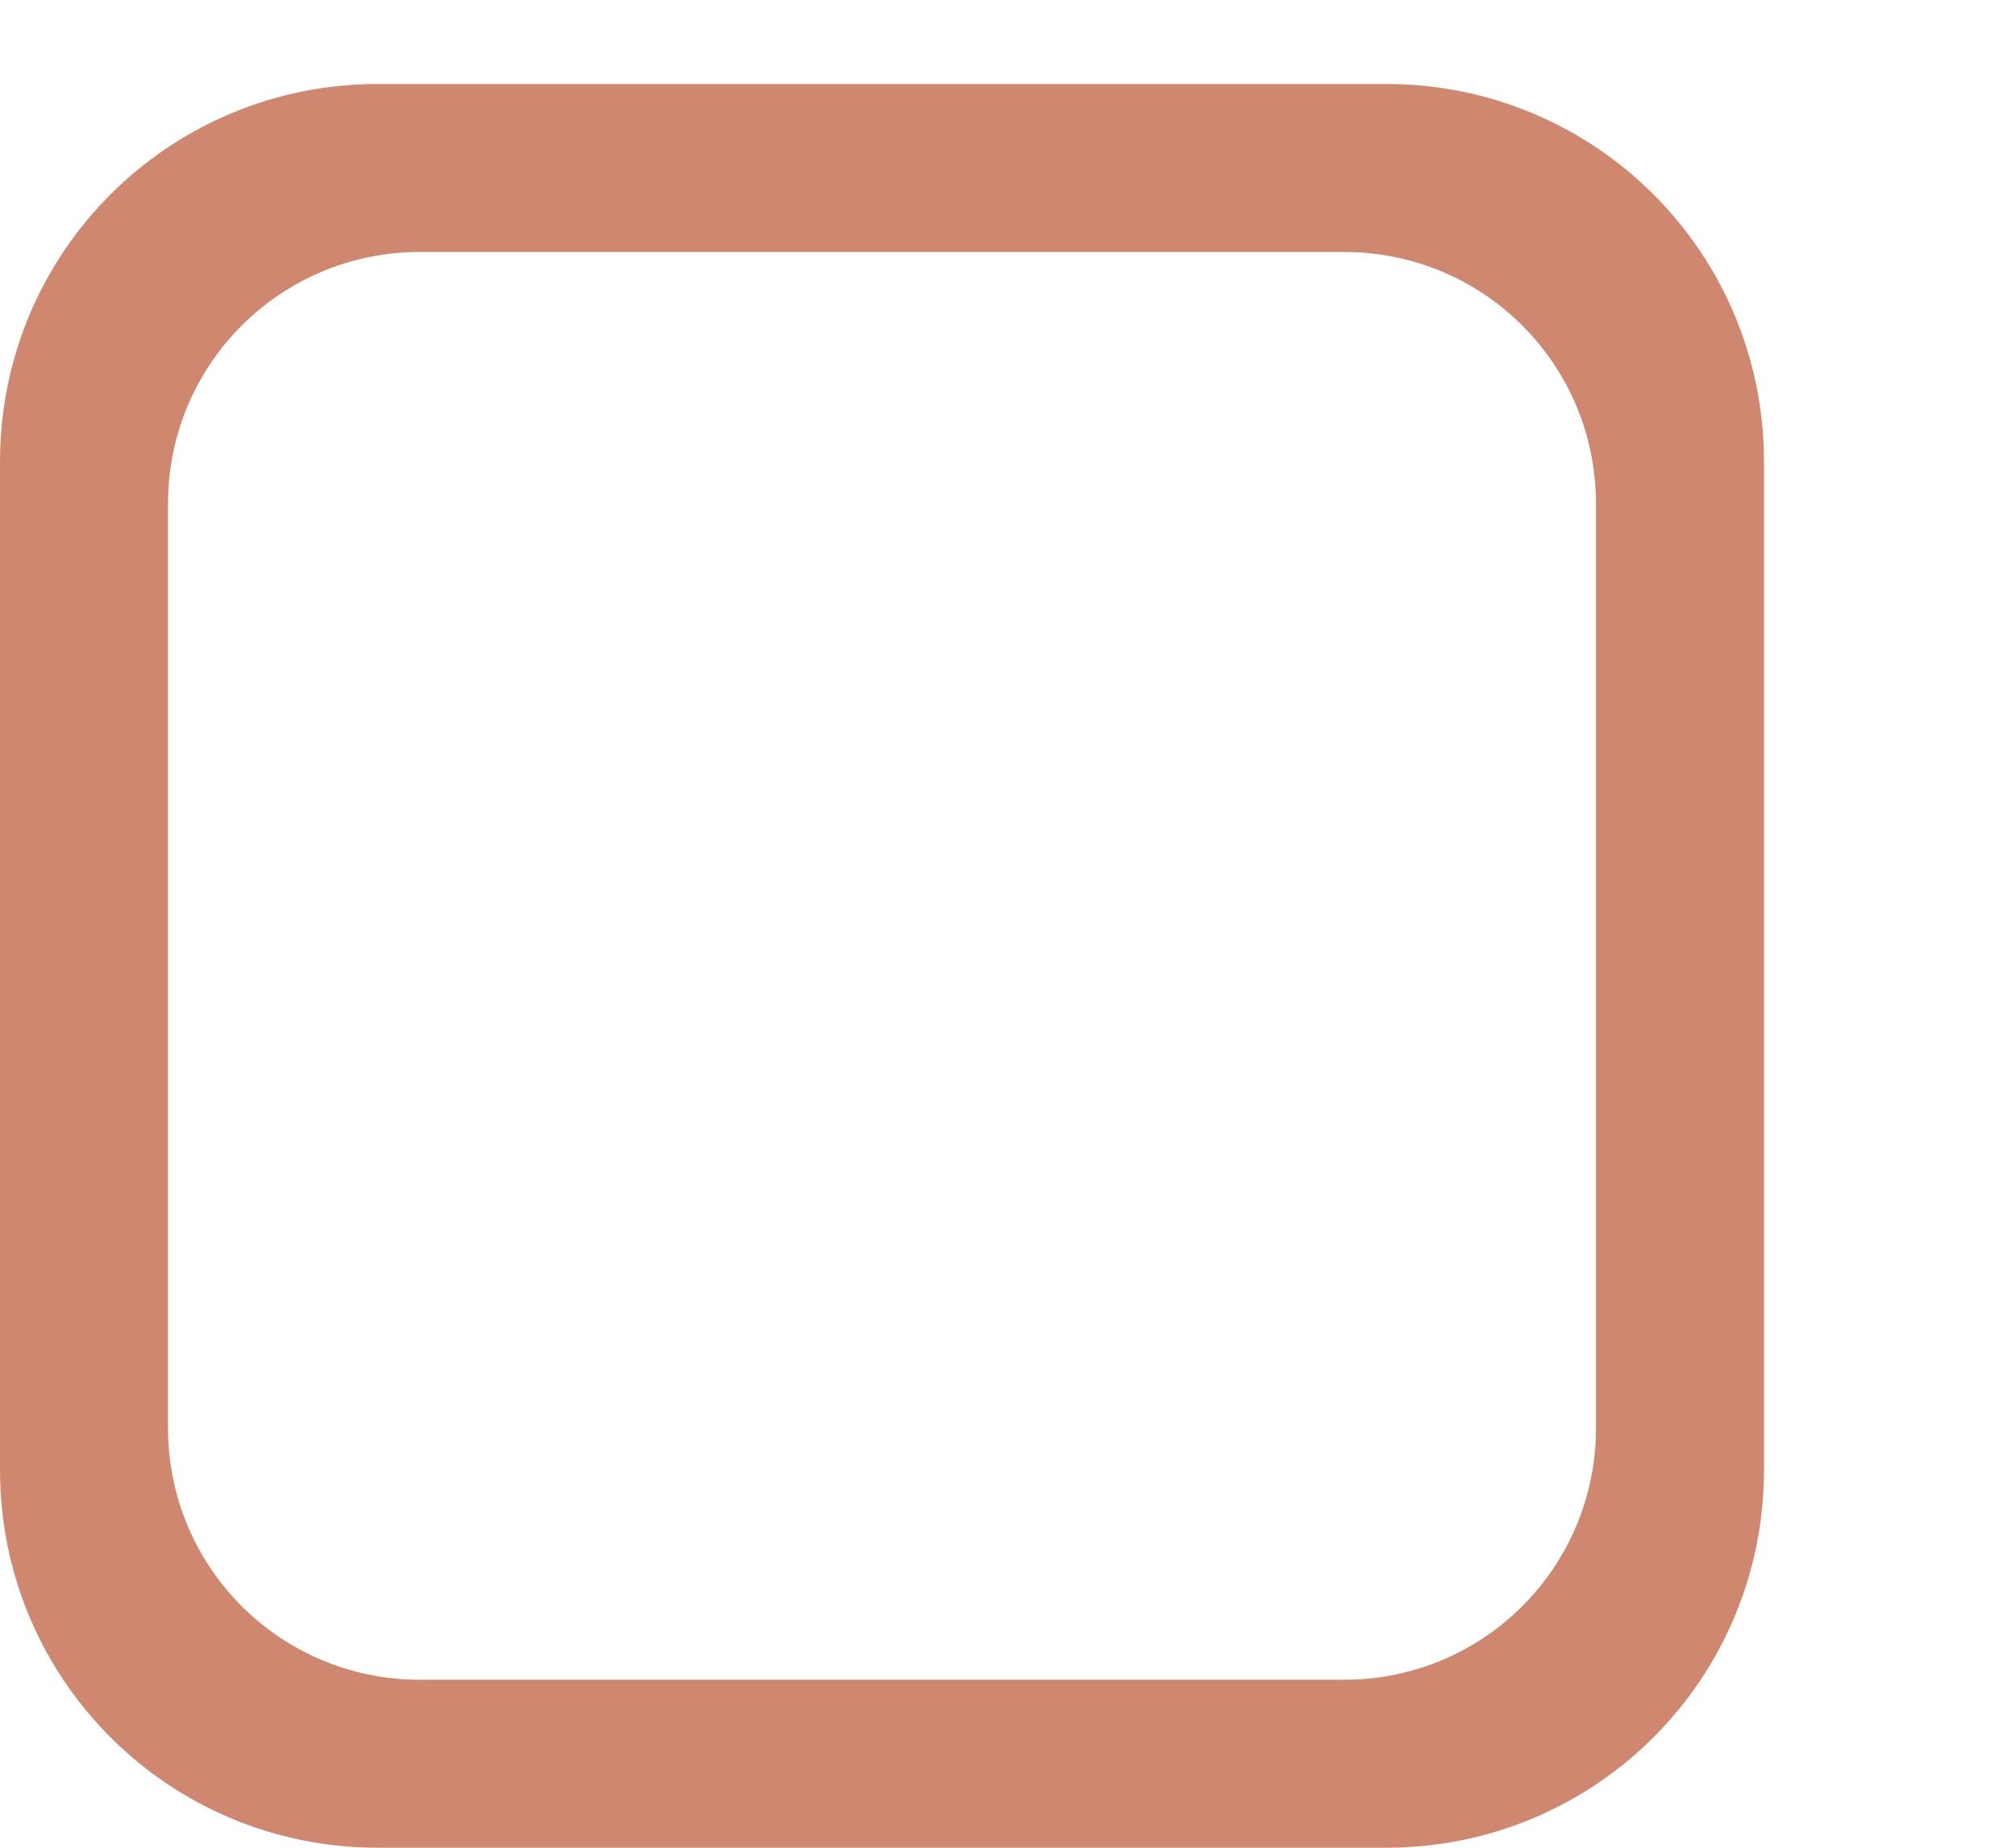
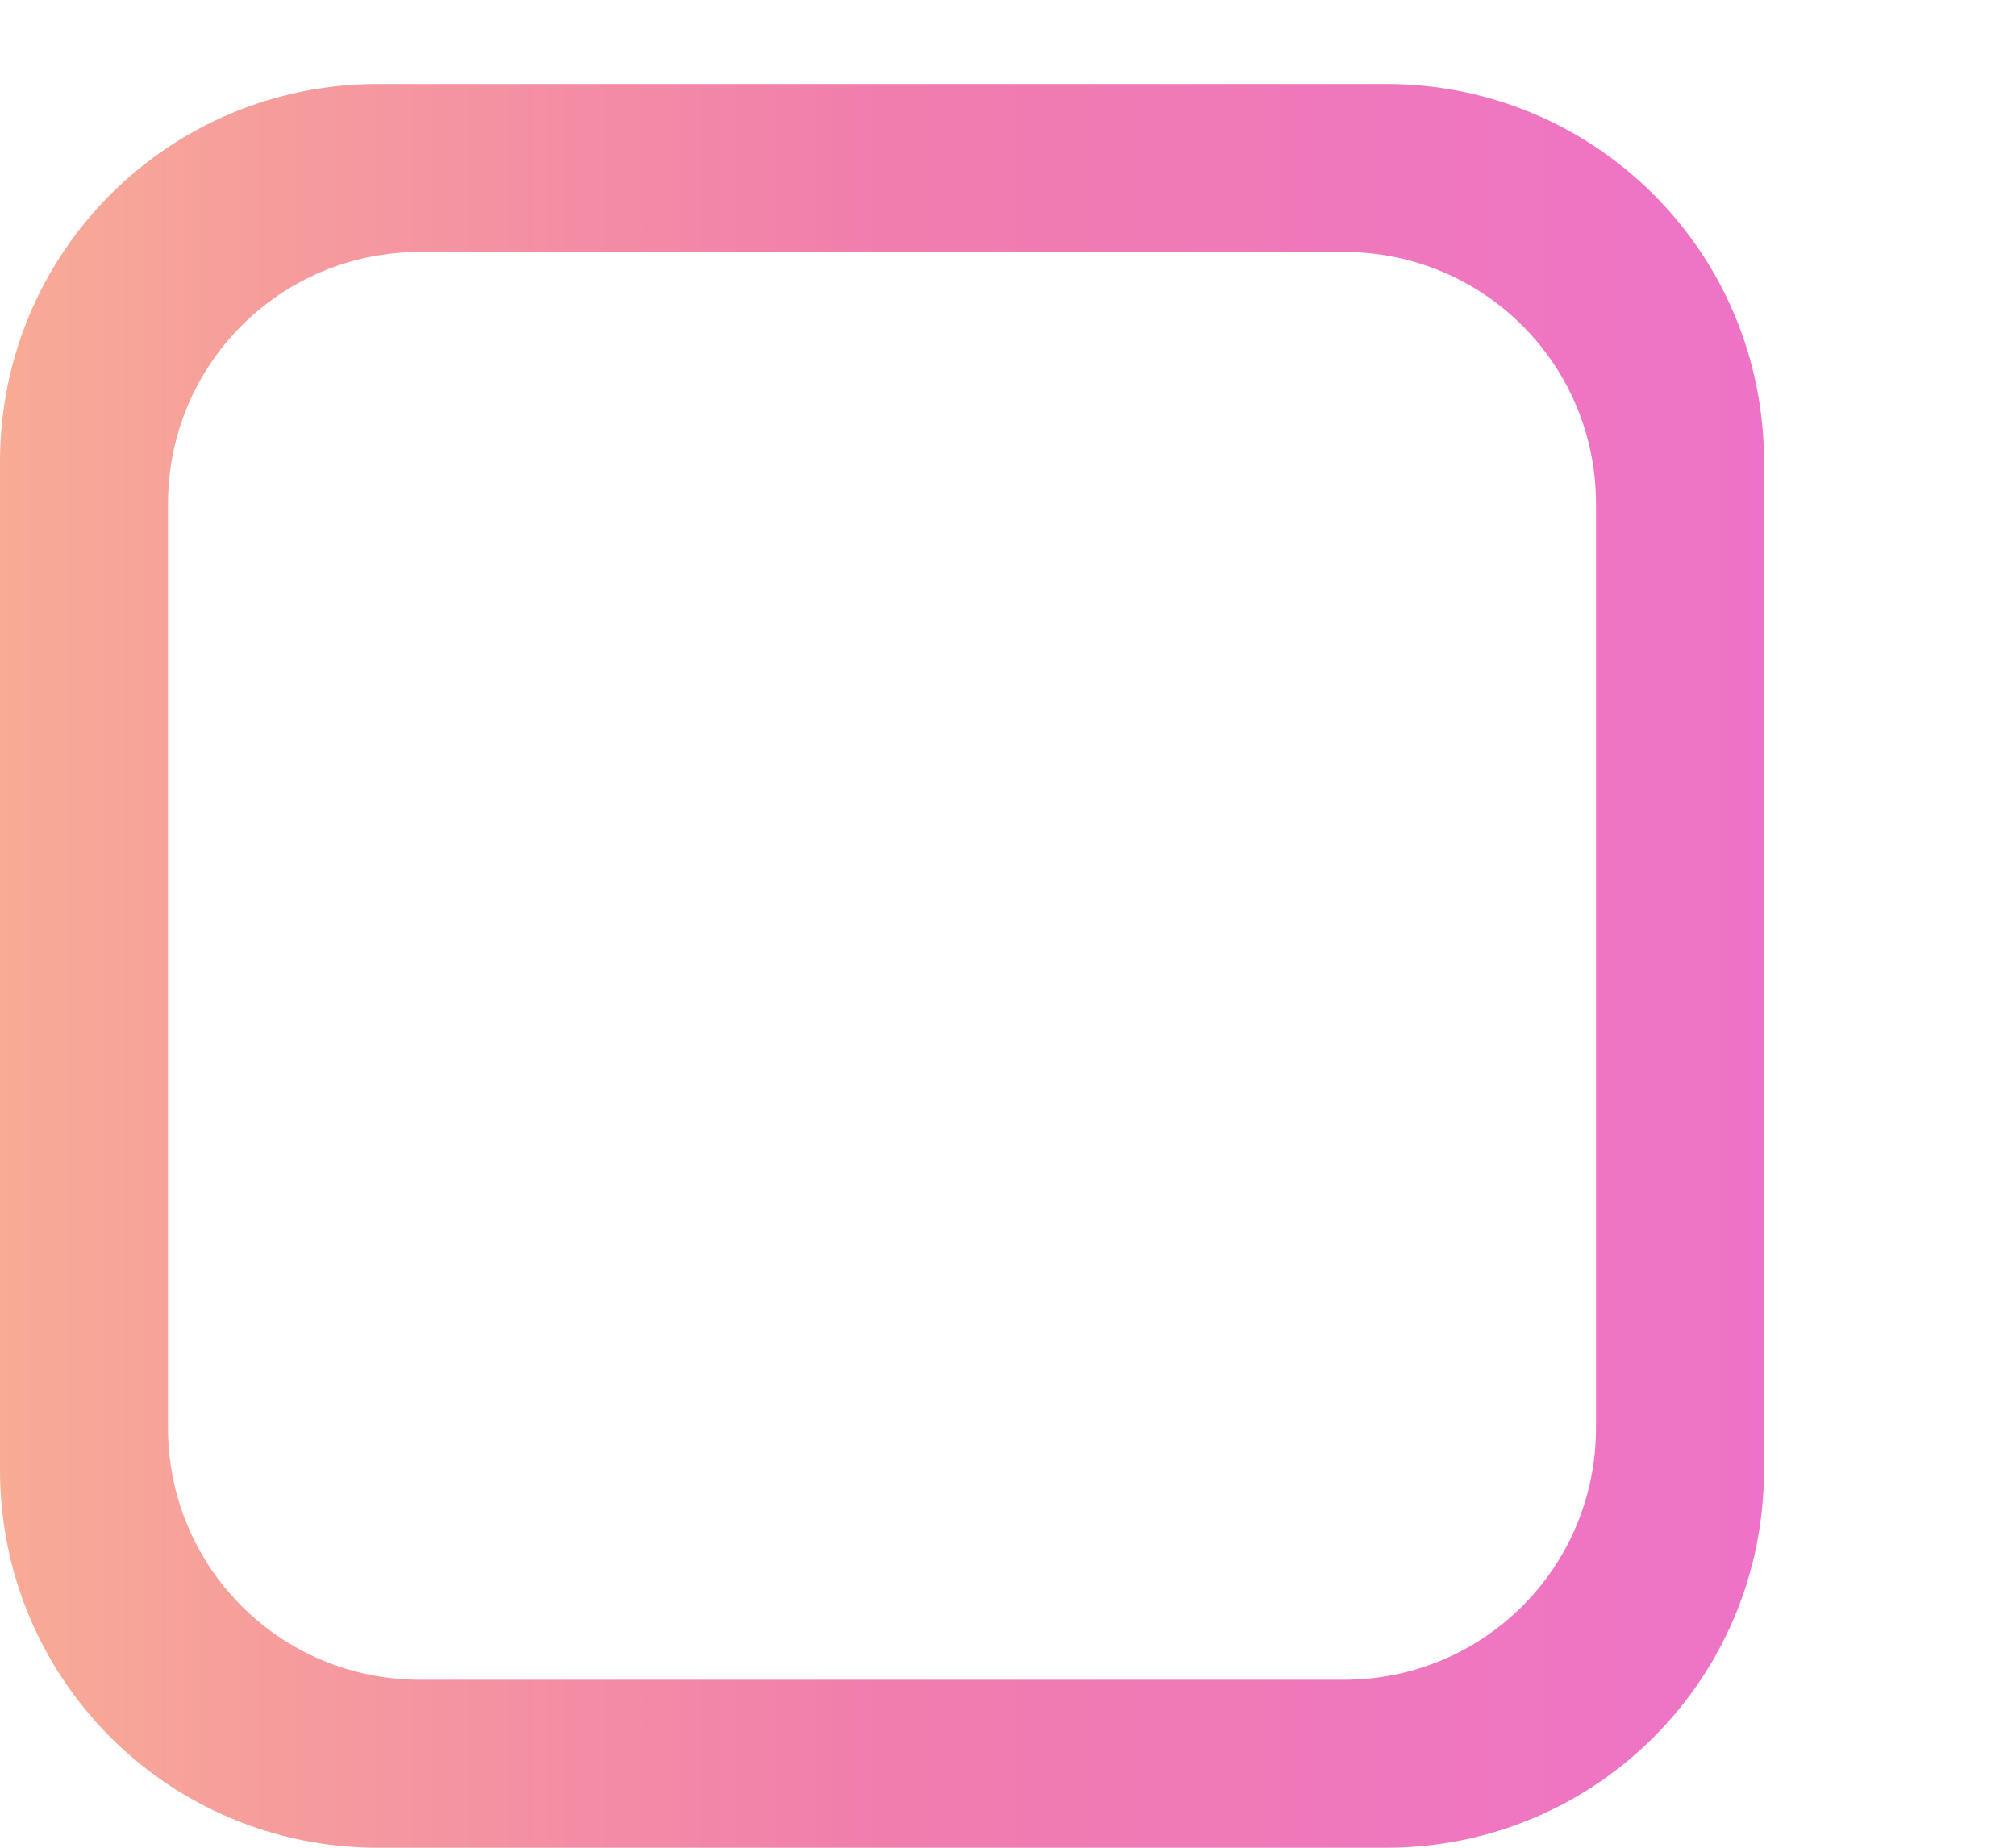
<svg xmlns="http://www.w3.org/2000/svg" xmlns:xlink="http://www.w3.org/1999/xlink" width="24" height="22" id="svg3199" version="1.1">
  <defs id="defs3201">
+     <linearGradient id="linearGradient989">
+       <stop style="stop-color:#f8ab95;stop-opacity:1" offset="0" id="stop985" />
+       <stop style="stop-color:#f17dad;stop-opacity:1" offset="0.5" id="stop1023" />
+       <stop style="stop-color:#ee73c8;stop-opacity:1" offset="1" id="stop987" />
+     </linearGradient>
    <linearGradient id="linearGradient15404">
      <stop id="stop15406" offset="0" style="stop-color:#515151;stop-opacity:1" />
      <stop id="stop15408" offset="1" style="stop-color:#292929;stop-opacity:1" />
    </linearGradient>
    <linearGradient xlink:href="#linearGradient5872-5-1" id="linearGradient5891-0-4" gradientUnits="userSpaceOnUse" x1="205.841" y1="246.709" x2="206.748" y2="231.241" />
    <linearGradient id="linearGradient5872-5-1">
      <stop style="stop-color:#0b2e52;stop-opacity:1" offset="0" id="stop5874-4-4" />
      <stop style="stop-color:#1862af;stop-opacity:1" offset="1" id="stop5876-0-5" />
    </linearGradient>
    <linearGradient y2="-388.73" x2="-93.031" y1="-396.347" x1="-93.031" gradientTransform="matrix(1.591837,0,0,0.8571429,-256.5612,59.68542)" gradientUnits="userSpaceOnUse" id="linearGradient14219" xlink:href="#linearGradient15404" />
    <linearGradient id="linearGradient10013-4-63-6">
      <stop style="stop-color:#333333;stop-opacity:1;" offset="0" id="stop10015-2-76-1" />
      <stop style="stop-color:#292929;stop-opacity:1" offset="1" id="stop10017-46-15-8" />
    </linearGradient>
    <linearGradient id="linearGradient10597-5">
      <stop style="stop-color:#16191a;stop-opacity:1;" offset="0" id="stop10599-2" />
      <stop style="stop-color:#2b3133;stop-opacity:1" offset="1" id="stop10601-5" />
    </linearGradient>
    <linearGradient y2="-322.164" x2="921.225" y1="-330.051" x1="921.328" gradientTransform="matrix(1.591837,0,0,0.8571429,-1456.546,275.4519)" gradientUnits="userSpaceOnUse" id="linearGradient15374" xlink:href="#linearGradient10013-4-63-6" />
    <linearGradient gradientTransform="translate(-1199.985,216.3805)" y2="-227.08" x2="1203.918" y1="-217.567" x1="1203.918" gradientUnits="userSpaceOnUse" id="linearGradient15376" xlink:href="#linearGradient10597-5" />
    <linearGradient id="linearGradient5581-5-2-4-6-8-7-35-8">
      <stop id="stop5583-0-92-8-0-7-6-5-1" offset="0" style="stop-color:#454c4c;stop-opacity:1;" />
      <stop style="stop-color:#393f3f;stop-opacity:1;" offset="0.4" id="stop5585-4-7-2-7-9-9-92-0" />
      <stop id="stop5587-6-7-2-0-3-1-21-5" offset="1" style="stop-color:#2d3232;stop-opacity:1;" />
    </linearGradient>
+     <linearGradient xlink:href="#linearGradient989" id="linearGradient991" x1="0" y1="11.5" x2="21" y2="11.5" gradientUnits="userSpaceOnUse" />
  </defs>
  <g id="layer1" transform="translate(-342.5,-521.3622)">
    <rect style="color:#000000;fill:none;stroke:none;stroke-width:2;marker:none;visibility:visible;display:inline;overflow:visible;enable-background:accumulate" id="rect17347" width="21.944" height="21.944" x="342.299" y="521.584" />
-     <path style="display:inline;opacity:1;fill:#d08770;fill-opacity:1;stroke:none;stroke-opacity:1;enable-background:new" d="M 4.5 1 C 2.007 1 0 3.007 0 5.5 L 0 17.5 C 0 19.993 2.007 22 4.5 22 L 16.5 22 C 18.993 22 21 19.993 21 17.5 L 21 5.5 C 21 3.007 18.993 1 16.5 1 L 4.5 1 z M 5 3 L 16 3 C 17.662 3 19 4.338 19 6 L 19 17 C 19 18.662 17.662 20 16 20 L 5 20 C 3.338 20 2 18.662 2 17 L 2 6 C 2 4.338 3.338 3 5 3 z " transform="translate(342.5,521.3622)" id="path4731" />
+     <path style="display:inline;opacity:1;fill:url(#linearGradient991);fill-opacity:1;stroke:none;stroke-opacity:1;enable-background:new" d="M 4.5 1 C 2.007 1 0 3.007 0 5.5 L 0 17.5 C 0 19.993 2.007 22 4.5 22 L 16.5 22 C 18.993 22 21 19.993 21 17.5 L 21 5.5 C 21 3.007 18.993 1 16.5 1 L 4.5 1 z M 5 3 L 16 3 C 17.662 3 19 4.338 19 6 L 19 17 C 19 18.662 17.662 20 16 20 L 5 20 C 3.338 20 2 18.662 2 17 L 2 6 C 2 4.338 3.338 3 5 3 z " transform="translate(342.5,521.3622)" id="path4731" />
  </g>
</svg>
